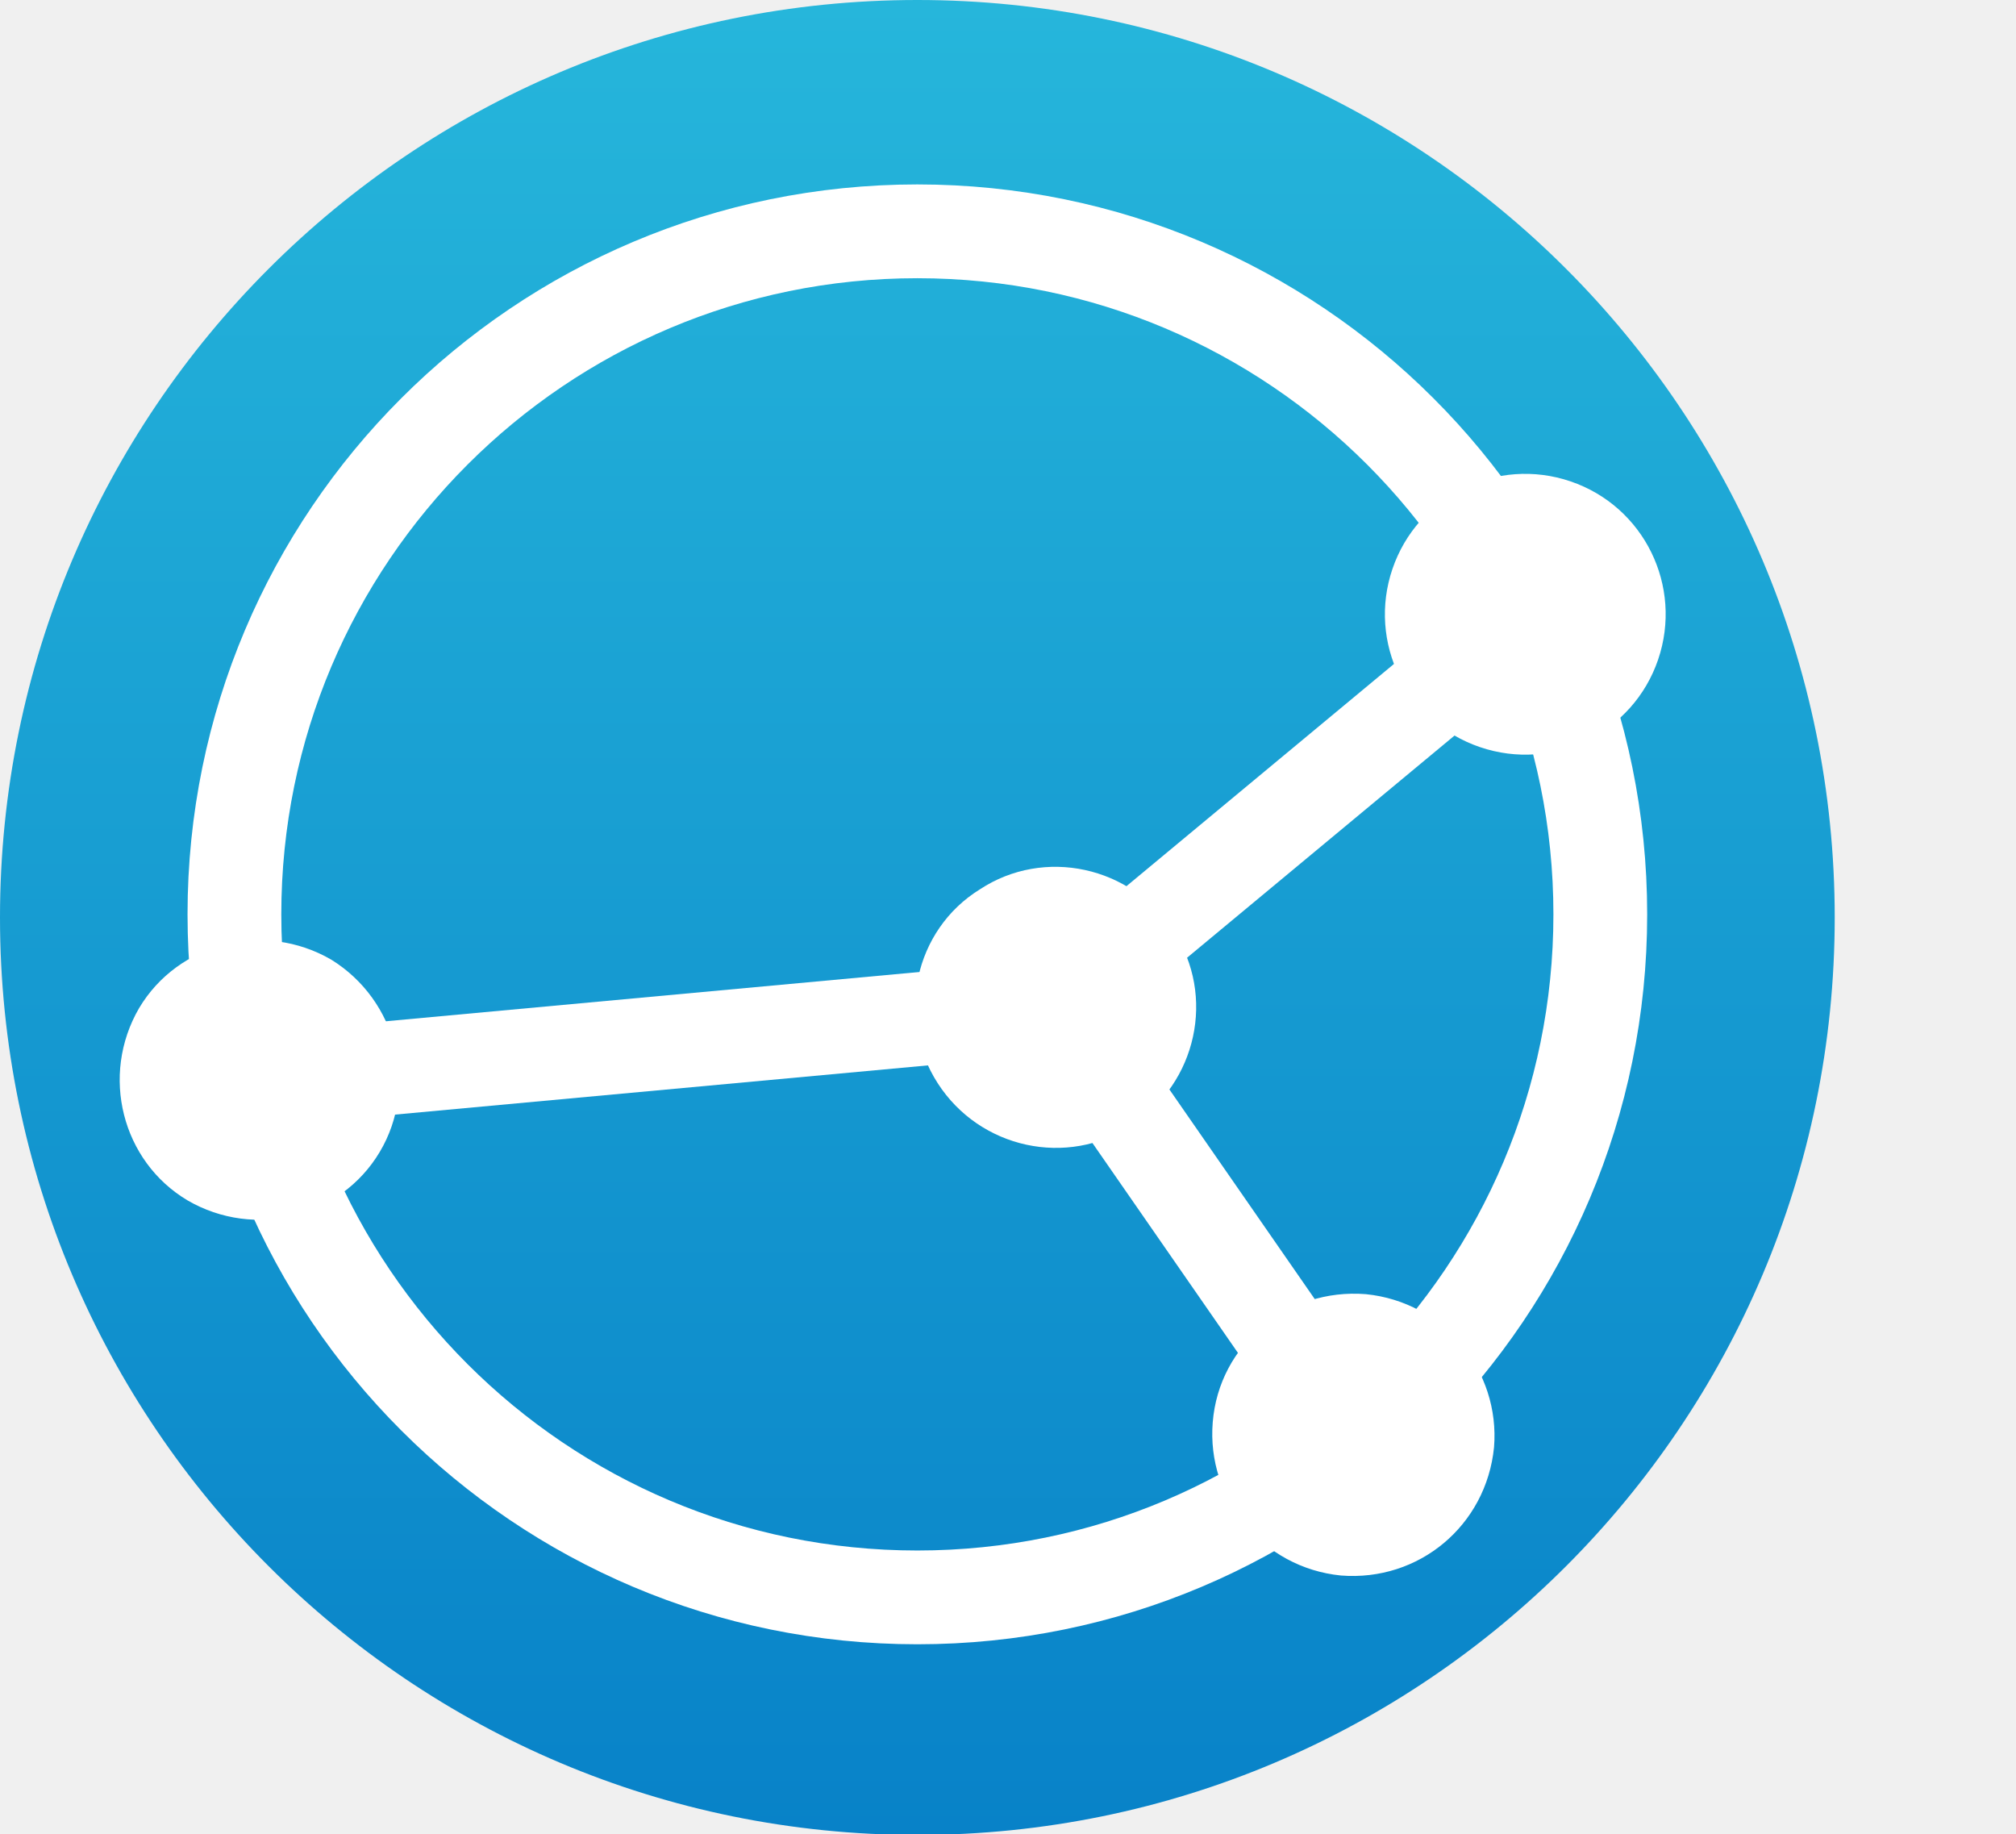
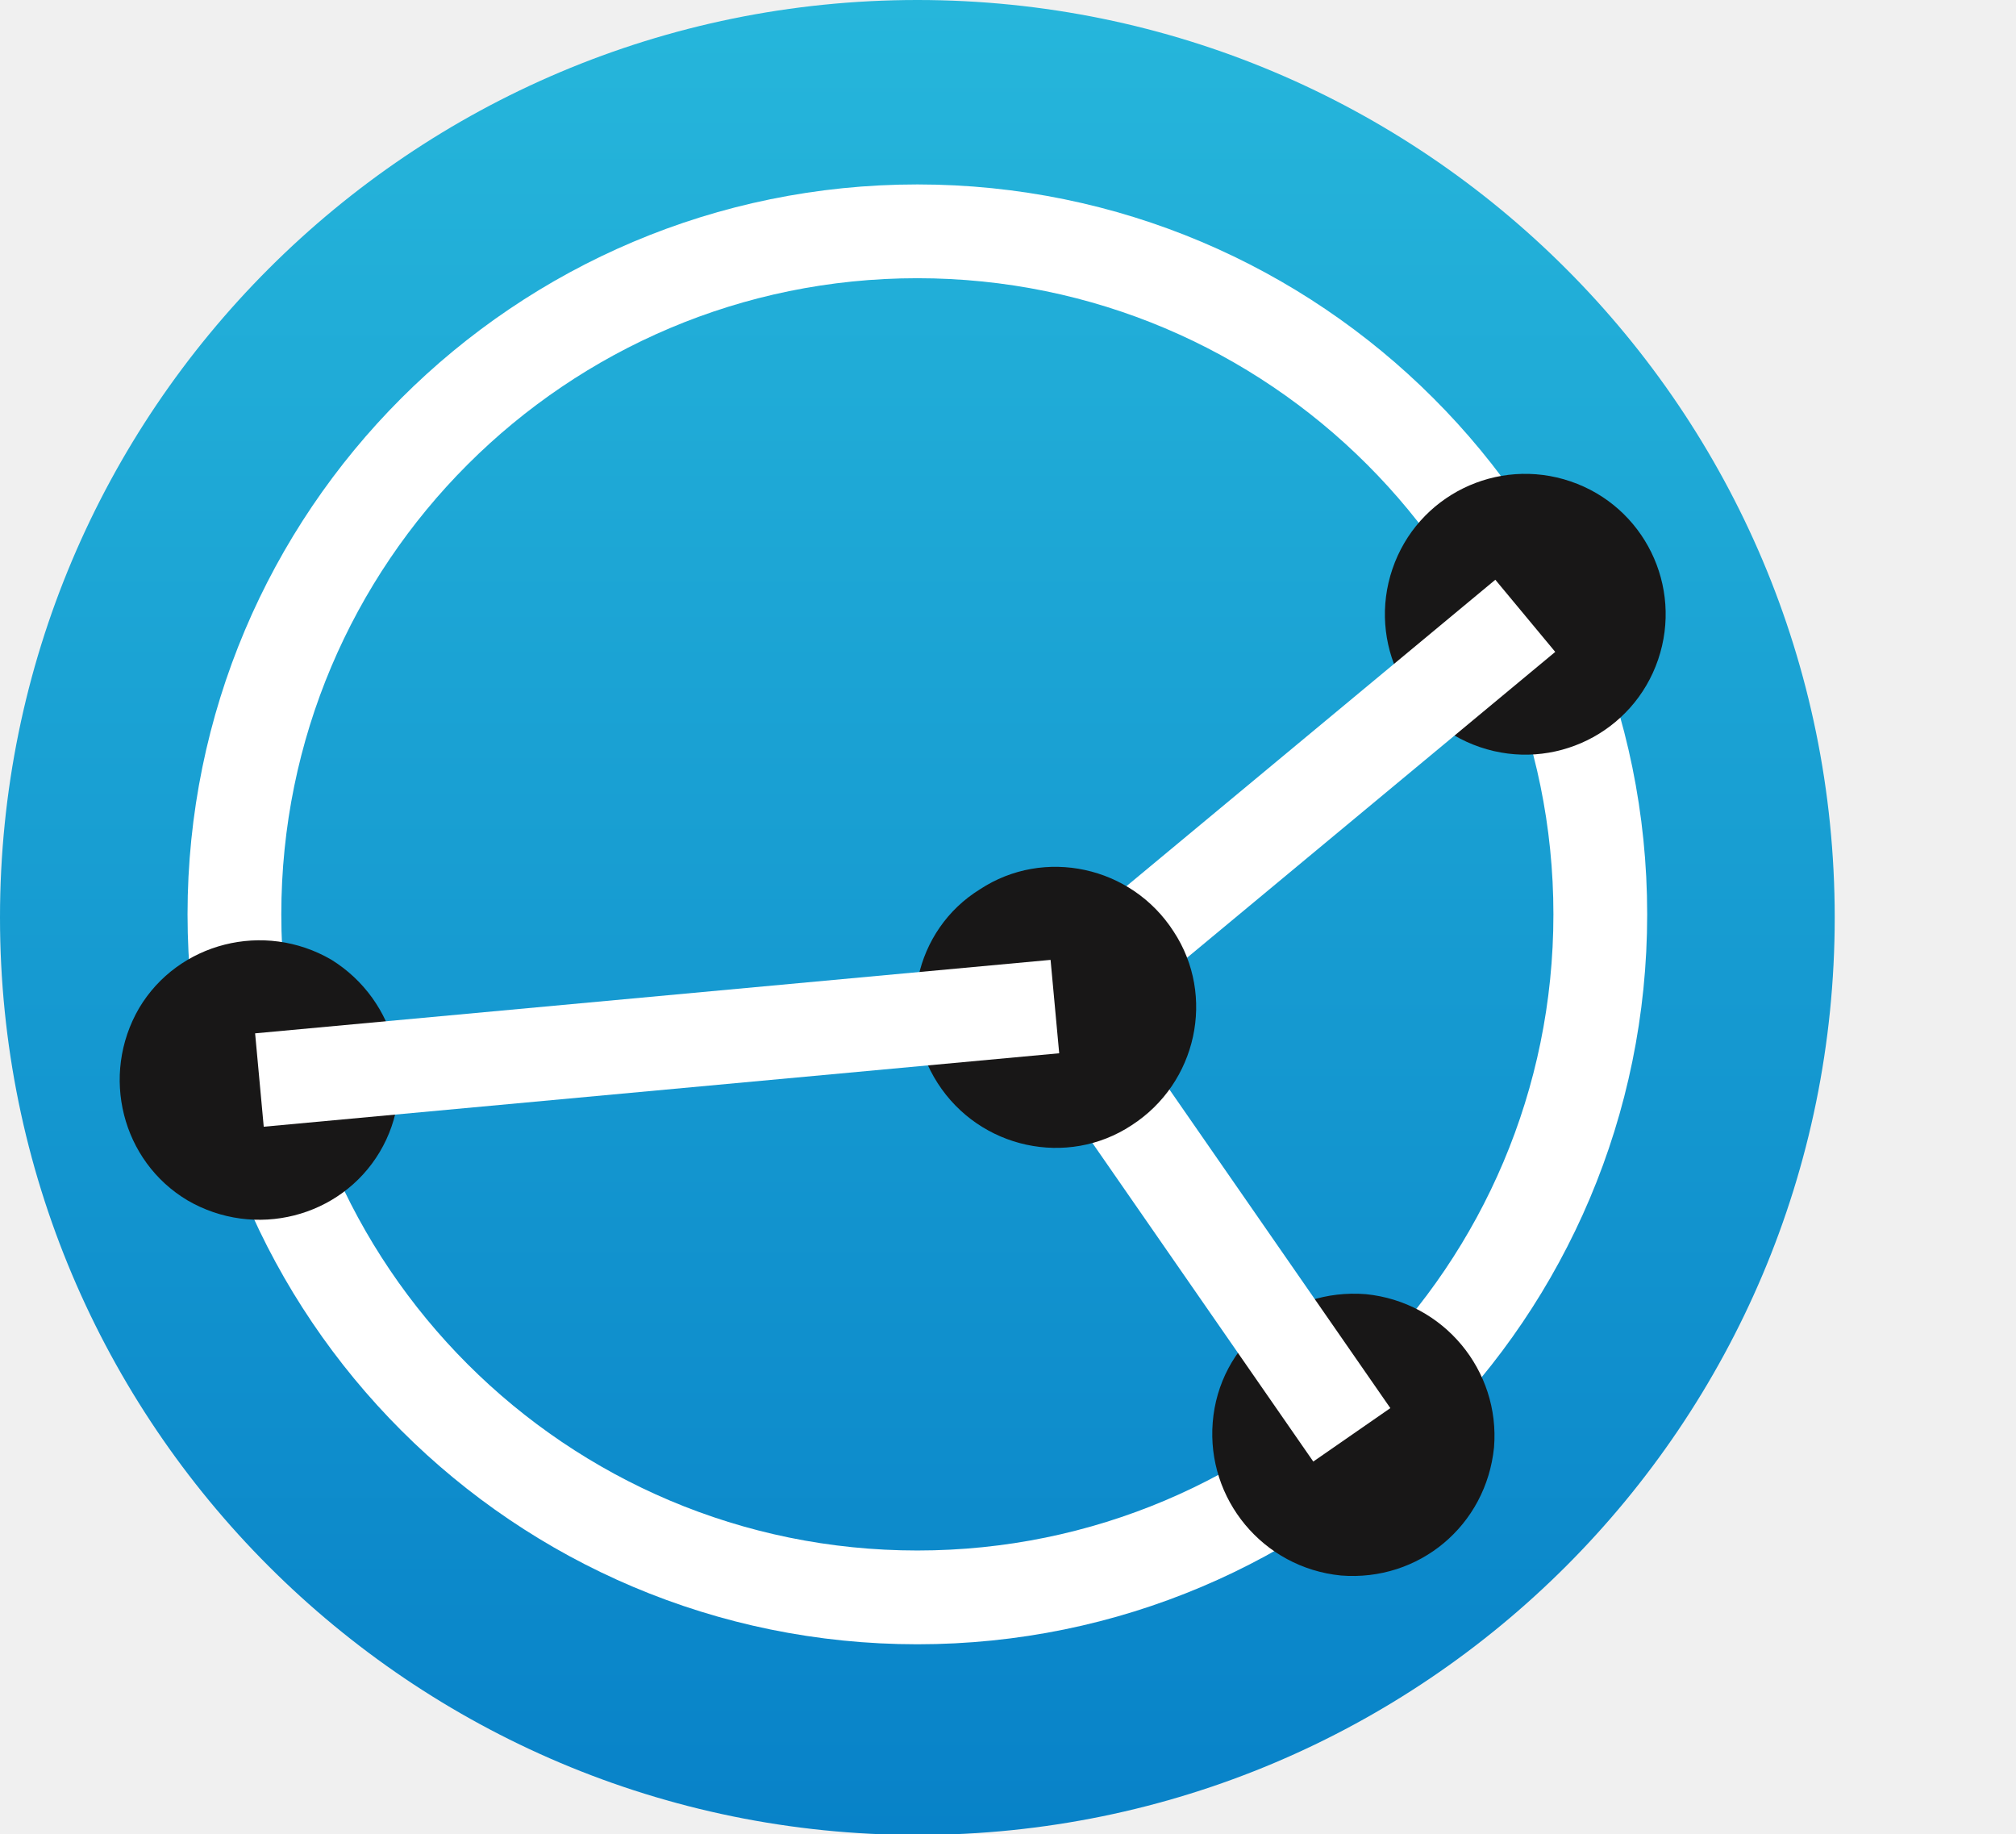
<svg xmlns="http://www.w3.org/2000/svg" version="1.1" id="Layer_1" x="0px" y="0px" viewBox="0 0 129 117.3" enable-background="new 0 0 429 117.3" xml:space="preserve">
  <g>
    <linearGradient id="SVGID_1_" gradientUnits="userSpaceOnUse" x1="58.666" y1="117.332" x2="58.666" y2="-9.094947e-13">
      <stop offset="0" style="stop-color:#0882C8" />
      <stop offset="1" style="stop-color:#26B6DB" />
    </linearGradient>
    <circle fill="url(#SVGID_1_)" cx="58.7" cy="58.7" r="58.7" />
    <g>
      <circle fill="none" stroke="#FFFFFF" stroke-width="6" stroke-miterlimit="10" cx="58.7" cy="58.5" r="43.7" />
      <g>
-         <path fill="#FFFFFF" d="M94.7,47.8c4.7,1.6,9.8-0.9,11.4-5.6c1.6-4.7-0.9-9.8-5.6-11.4c-4.7-1.6-9.8,0.9-11.4,5.6     C87.5,41.1,90,46.2,94.7,47.8z" />
+         <path fill="#181717" d="M94.7,47.8c4.7,1.6,9.8-0.9,11.4-5.6c1.6-4.7-0.9-9.8-5.6-11.4c-4.7-1.6-9.8,0.9-11.4,5.6     C87.5,41.1,90,46.2,94.7,47.8z" />
        <line fill="none" stroke="#FFFFFF" stroke-width="6" stroke-miterlimit="10" x1="97.6" y1="39.4" x2="67.5" y2="64.4" />
      </g>
      <g>
-         <path fill="#FFFFFF" d="M77.6,91c-0.4,4.9,3.2,9.3,8.2,9.8c5,0.4,9.3-3.2,9.8-8.2c0.4-4.9-3.2-9.3-8.2-9.8     C82.4,82.4,78,86,77.6,91z" />
+         <path fill="#181717" d="M77.6,91c-0.4,4.9,3.2,9.3,8.2,9.8c5,0.4,9.3-3.2,9.8-8.2c0.4-4.9-3.2-9.3-8.2-9.8     C82.4,82.4,78,86,77.6,91z" />
        <line fill="none" stroke="#FFFFFF" stroke-width="6" stroke-miterlimit="10" x1="86.5" y1="91.8" x2="67.5" y2="64.4" />
      </g>
-       <path fill="#FFFFFF" d="M60,69.3c2.7,4.2,8.3,5.4,12.4,2.7c4.2-2.7,5.4-8.3,2.7-12.4c-2.7-4.2-8.3-5.4-12.4-2.7    C58.5,59.5,57.3,65.1,60,69.3z" />
+       <path fill="#181717" d="M60,69.3c2.7,4.2,8.3,5.4,12.4,2.7c4.2-2.7,5.4-8.3,2.7-12.4c-2.7-4.2-8.3-5.4-12.4-2.7    C58.5,59.5,57.3,65.1,60,69.3z" />
      <g>
-         <path fill="#FFFFFF" d="M21.2,61.4c-4.3-2.5-9.8-1.1-12.3,3.1c-2.5,4.3-1.1,9.8,3.1,12.3c4.3,2.5,9.8,1.1,12.3-3.1     C26.8,69.5,25.4,64,21.2,61.4z" />
+         <path fill="#181717" d="M21.2,61.4c-4.3-2.5-9.8-1.1-12.3,3.1c-2.5,4.3-1.1,9.8,3.1,12.3c4.3,2.5,9.8,1.1,12.3-3.1     C26.8,69.5,25.4,64,21.2,61.4z" />
        <line fill="none" stroke="#FFFFFF" stroke-width="6" stroke-miterlimit="10" x1="16.6" y1="69.1" x2="67.5" y2="64.4" />
      </g>
    </g>
  </g>
</svg>
